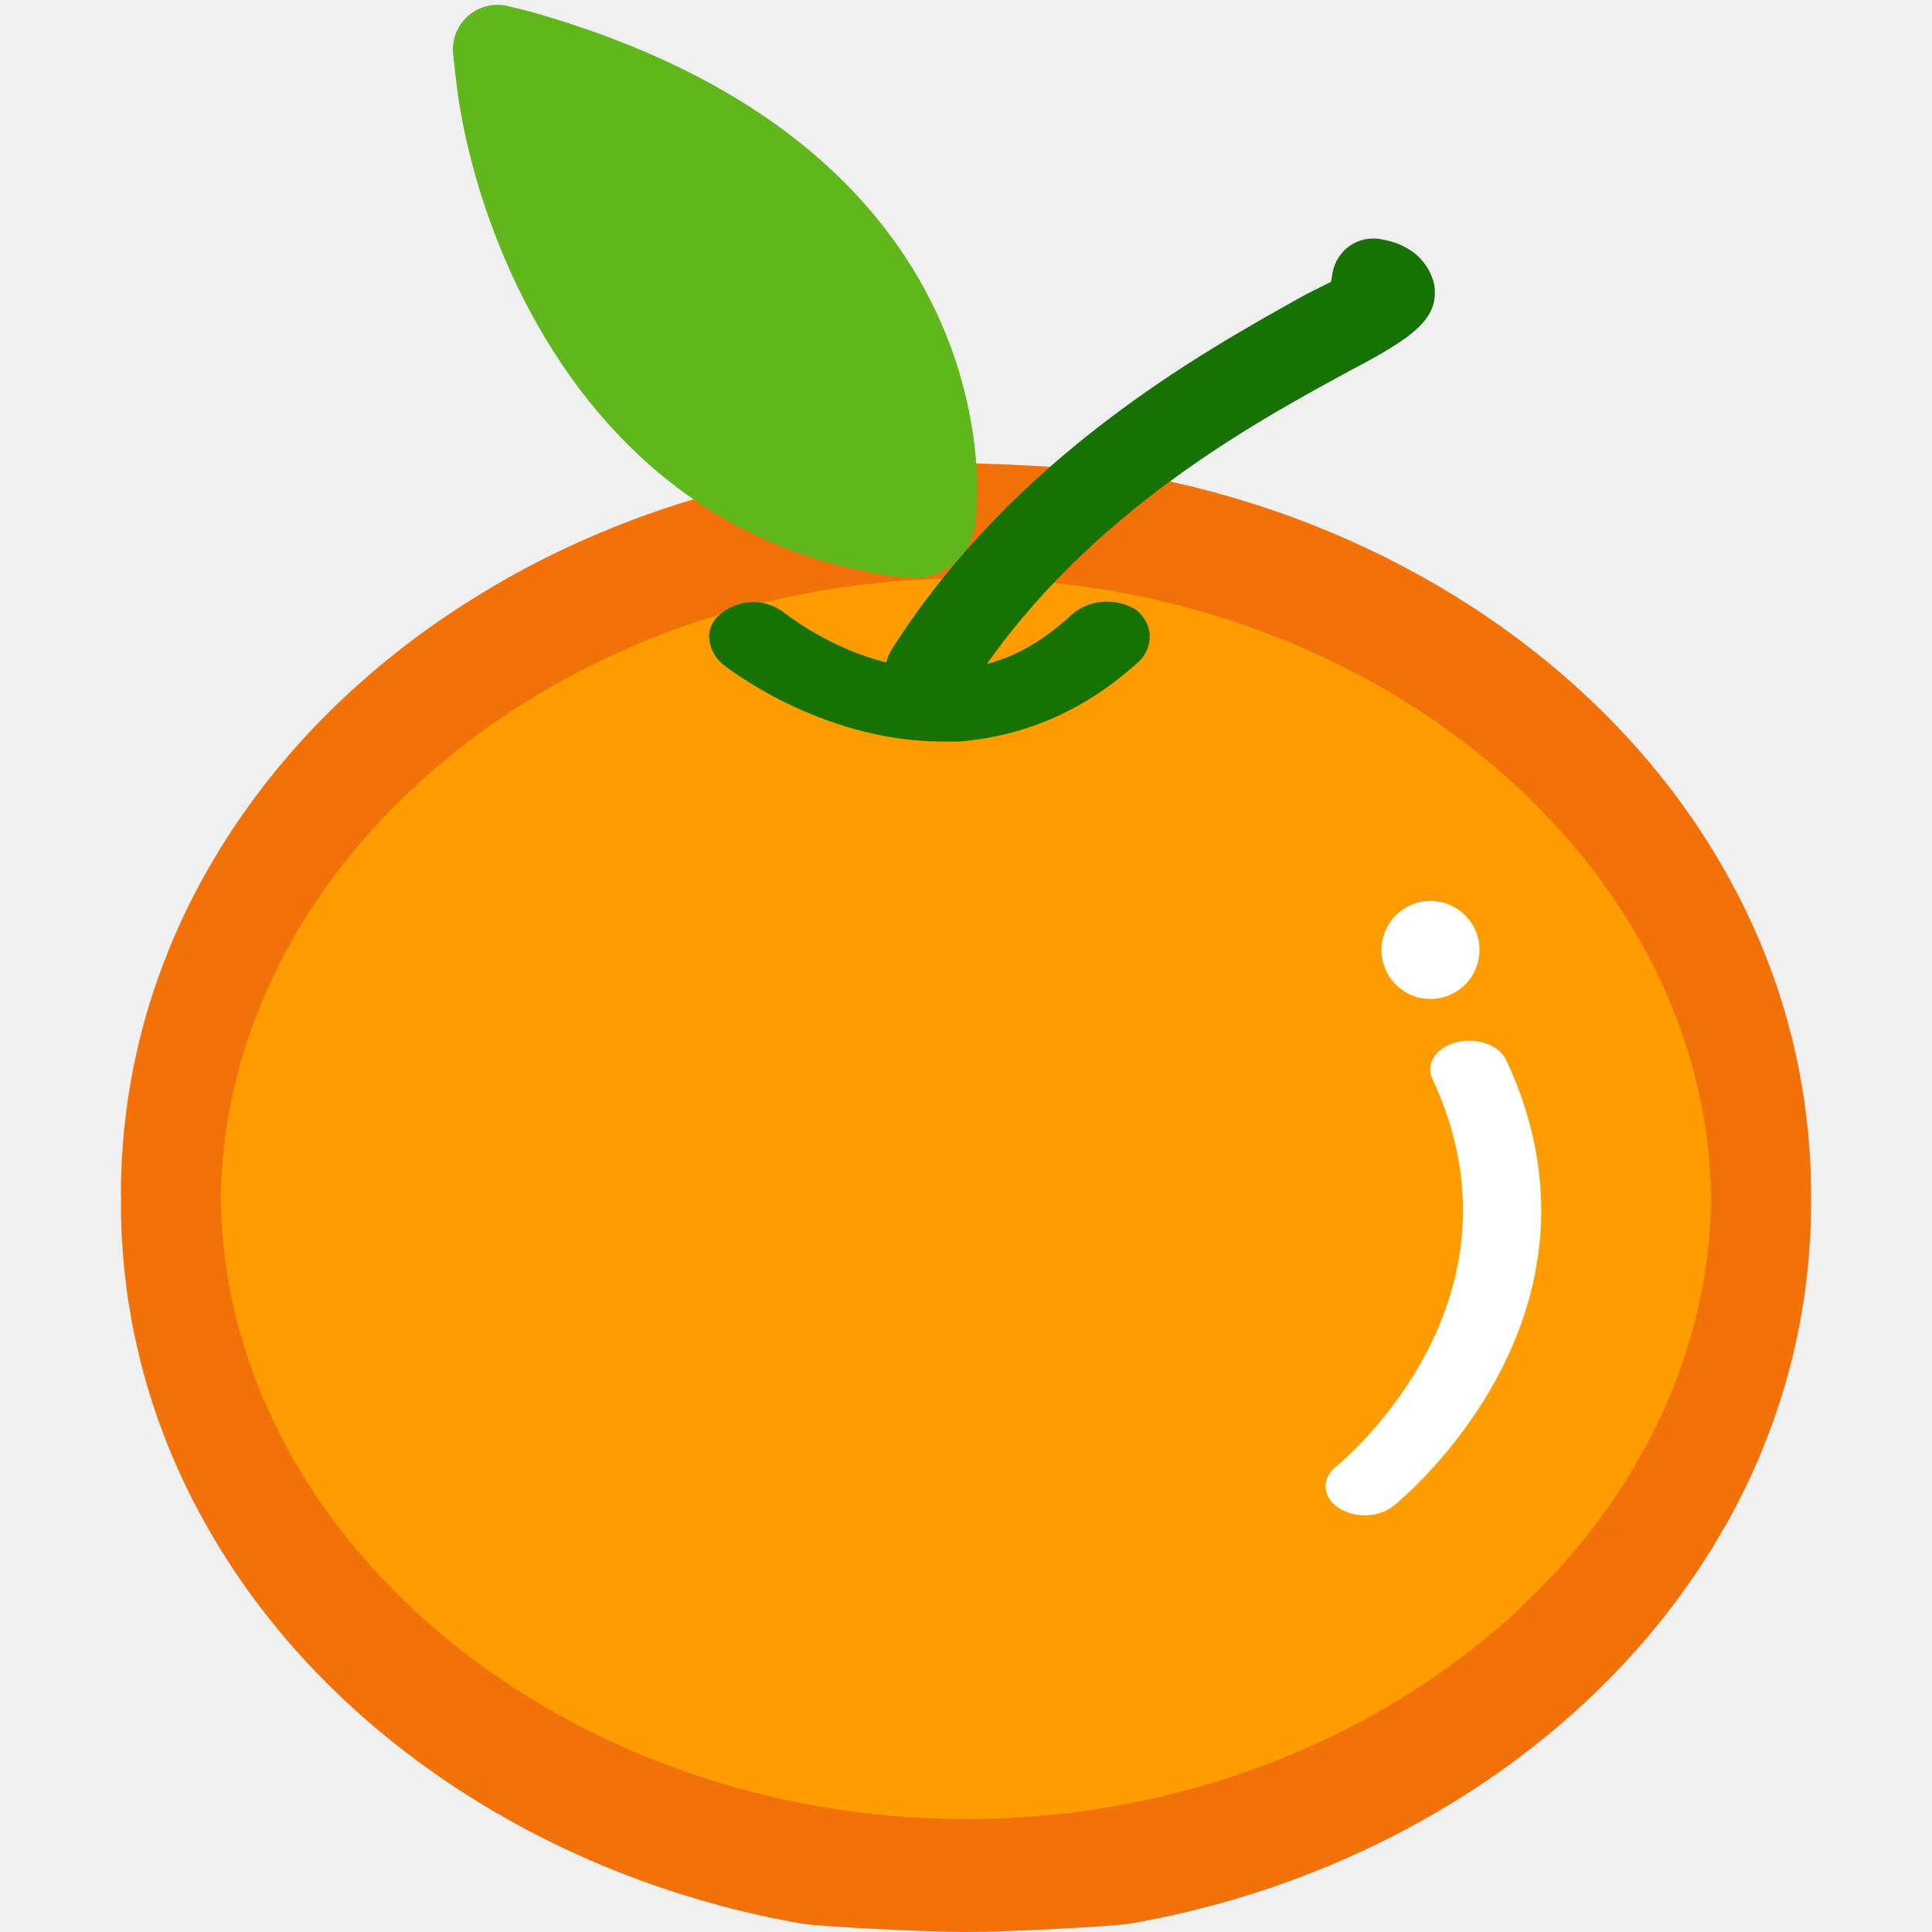
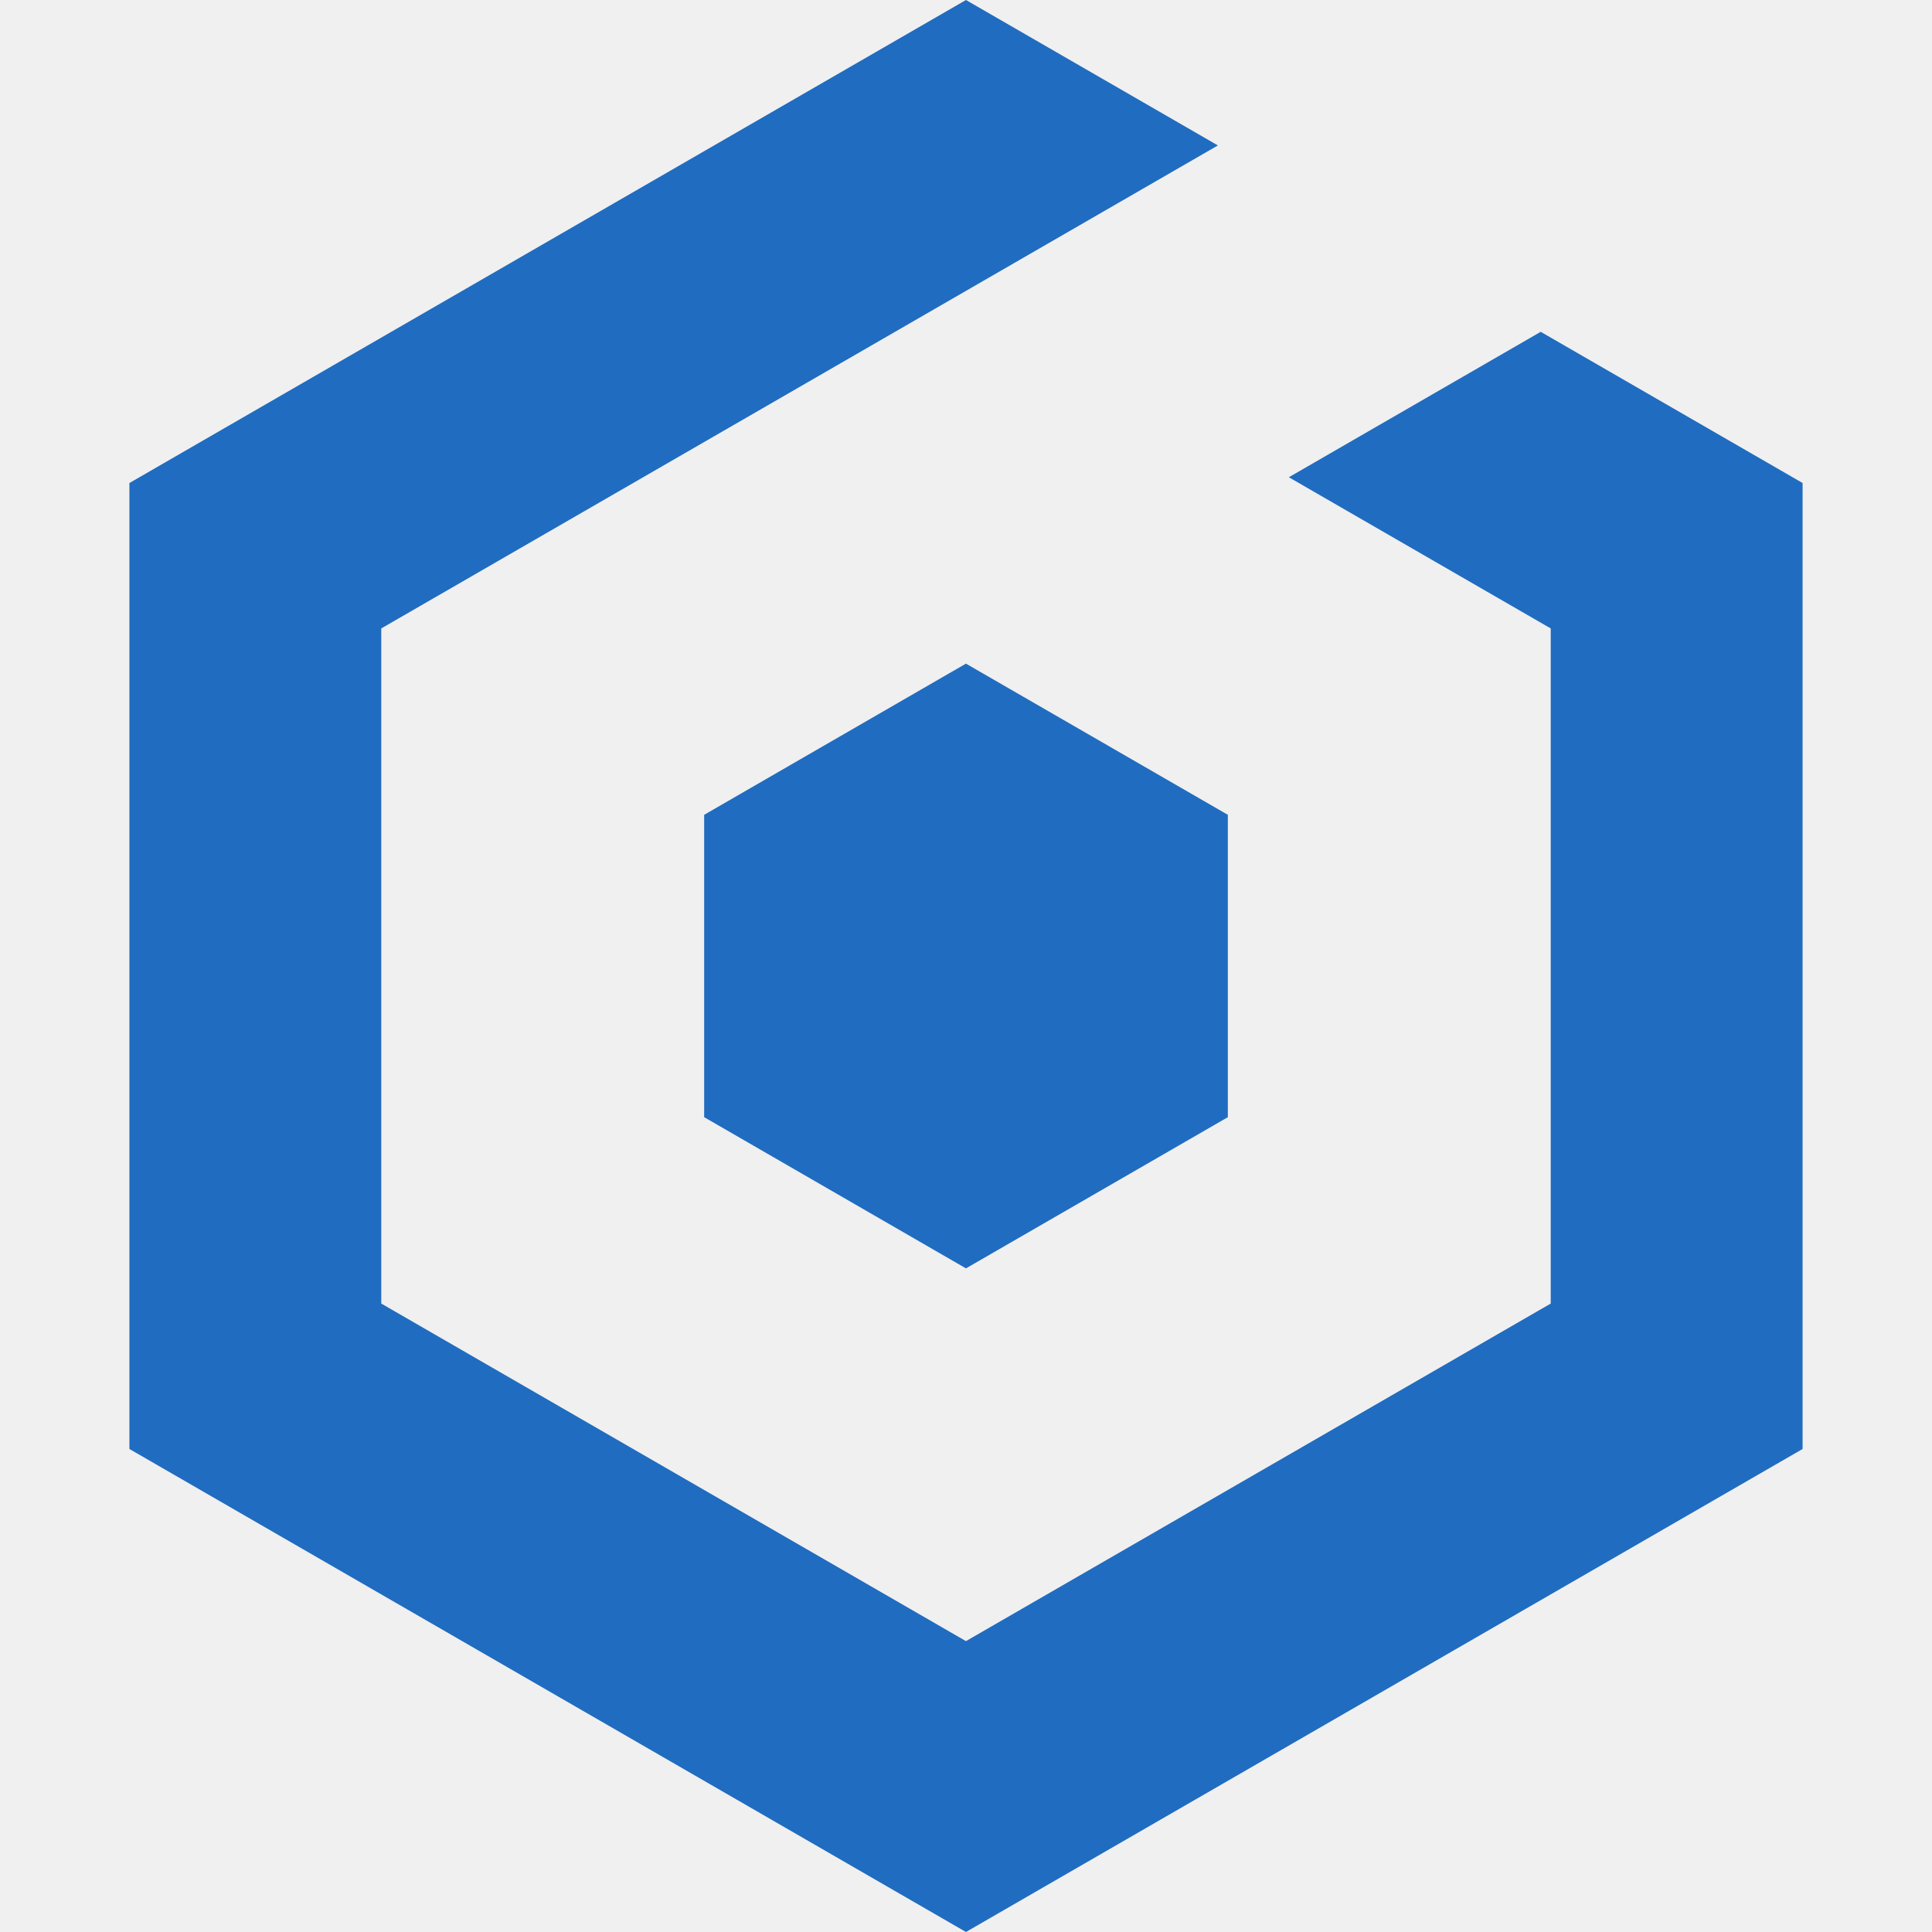
- <svg xmlns="http://www.w3.org/2000/svg" t="1709519522365" class="icon" viewBox="0 0 1024 1024" version="1.1" p-id="1265" width="32" height="32">
-   <path d="M511.914 1024c-22.409 0-79.747-2.976-87.639-4.562-116.821-20.527-221.384-81.891-286.922-168.401l-1.95-2.554c-2.361-3.159-4.641-6.398-6.899-9.636l-2.874-4.117c-2.007-2.954-3.946-5.964-5.873-8.986 0 0-2.349-3.683-3.216-5.075-1.756-2.874-3.421-5.77-5.143-8.678-1.46-2.532-2.372-4.128-3.262-5.702q-2.349-4.208-4.562-8.462c-1.14-2.098-2.178-4.185-3.216-6.284-1.38-2.771-2.703-5.565-4.003-8.359-1.026-2.281-2.041-4.448-3.022-6.694q-1.825-4.128-3.535-8.313-1.437-3.512-2.783-7.048c-1.061-2.748-2.087-5.497-3.079-8.268-0.867-2.463-1.688-4.926-2.509-7.401-0.901-2.726-1.802-5.474-2.634-8.234-0.741-2.44-1.425-4.892-2.11-7.356-0.89-3.193-1.619-5.85-2.281-8.542-0.57-2.281-1.083-4.562-1.597-6.842l-0.673-2.988c-0.479-2.11-0.958-4.219-1.38-6.341-0.479-2.383-0.89-4.79-1.3-7.196l-0.65-3.672c-0.319-1.836-0.65-3.672-0.924-5.519-0.388-2.611-0.707-5.234-1.015-7.857l-0.513-4.094c-0.205-1.608-0.399-3.147-0.559-4.698-0.319-3.273-0.547-6.569-0.764-9.864 0 0-0.445-5.827-0.502-7.002q-0.422-8.507-0.433-17.106l0.091-2.714-0.103-2.976c0-5.702 0.16-11.404 0.445-17.037 0.057-1.14 0.502-6.956 0.502-6.956 0.239-3.535 0.445-6.728 0.764-9.899 0.16-1.585 0.365-3.159 0.559-4.721l0.502-4.06c0.319-2.646 0.639-5.269 1.026-7.869 0.274-1.847 0.604-3.695 0.924-5.531l0.65-3.683c0.411-2.406 0.832-4.812 1.3-7.196 0.422-2.11 0.901-4.208 1.38-6.318l0.376-1.676c0.764-3.421 1.3-5.793 1.893-8.154 0.684-2.737 1.448-5.44 2.201-8.142 0.81-2.931 1.483-5.348 2.212-7.755 0.832-2.76 1.733-5.508 2.634-8.245s1.665-4.995 2.509-7.39q1.483-4.14 3.079-8.256 1.357-3.558 2.783-7.059c1.14-2.794 2.281-5.554 3.535-8.313 0.981-2.281 1.996-4.47 3.022-6.683 1.3-2.805 2.623-5.588 4.003-8.37q1.562-3.147 3.204-6.261 2.212-4.276 4.562-8.473c1.072-1.927 2.178-3.843 3.284-5.759 1.676-2.897 3.421-5.805 5.132-8.667l3.216-5.075c1.927-3.022 3.866-6.033 5.884-8.998l2.862-4.094c2.281-3.25 4.562-6.489 6.911-9.659l1.927-2.509c65.515-86.533 170.066-147.908 286.773-168.412 7.572-1.505 41.693-5.702 85.016-5.702 27.7 0 82.769 4.083 90.524 5.634 116.81 20.527 221.372 81.88 286.899 168.378l1.973 2.577c2.372 3.17 4.653 6.409 6.911 9.648l2.874 4.105c1.984 2.954 3.946 5.976 5.873 9.009l3.227 5.075c1.756 2.851 3.421 5.702 5.12 8.644l3.296 5.782c1.54 2.783 3.045 5.611 4.562 8.462 1.072 2.064 2.144 4.14 3.17 6.227 1.391 2.794 2.726 5.588 4.026 8.393 1.026 2.224 2.041 4.436 3.011 6.671 1.209 2.76 2.395 5.542 3.535 8.336 0.947 2.281 1.87 4.676 2.783 7.036 1.061 2.748 2.098 5.508 3.09 8.291 0.855 2.383 1.654 4.79 2.463 7.196 1.026 3.147 1.882 5.77 2.68 8.416s1.494 5.132 2.201 7.698l0.388 1.425c0.627 2.281 1.254 4.562 1.813 6.774s1.14 4.698 1.654 7.048l0.57 2.543c0.513 2.281 1.004 4.39 1.425 6.557 0.525 2.589 0.969 5.2 1.414 7.812l0.479 2.726c0.354 1.961 0.696 3.912 0.992 5.873 0.365 2.463 0.661 4.972 0.969 7.47 0 0.08 0.958 7.686 1.14 9.192 0.308 3.136 0.525 6.318 0.741 9.511 0 0 0.468 6.215 0.525 7.356 0.274 5.702 0.433 11.404 0.433 17.106l-0.08 2.714 0.08 2.976c0 5.702-0.16 11.404-0.433 17.026-0.057 1.14-0.525 7.367-0.525 7.367-0.262 3.672-0.456 6.603-0.753 9.499-0.148 1.483-0.855 7.184-0.855 7.184l-0.239 1.904c-0.319 2.589-0.616 5.086-0.981 7.572-0.297 1.95-0.639 3.9-0.992 5.85l-0.513 2.931c-0.502 2.942-0.912 5.28-1.38 7.595s-0.947 4.459-1.448 6.671l-0.297 1.357c-0.798 3.524-1.323 5.839-1.904 8.131s-1.14 4.425-1.768 6.637l-0.433 1.562c-0.707 2.566-1.414 5.132-2.201 7.686-0.844 2.783-1.733 5.519-2.646 8.268s-1.654 4.983-2.497 7.356c-0.992 2.783-2.03 5.542-3.09 8.302q-1.368 3.547-2.783 7.048c-1.14 2.783-2.281 5.554-3.535 8.325-0.969 2.281-1.984 4.448-3.011 6.66-1.3 2.805-2.634 5.611-4.014 8.382-1.049 2.11-2.11 4.174-3.182 6.249-1.483 2.84-2.988 5.702-4.562 8.484-1.072 1.904-2.178 3.832-3.284 5.702-1.688 2.897-3.421 5.793-5.132 8.656l-3.216 5.075c-1.927 3.022-3.889 6.044-5.907 9.032l-2.84 4.06c-2.281 3.25-4.562 6.489-6.911 9.67l-1.95 2.543c-65.584 86.578-170.112 147.943-286.808 168.435-7.949 1.585-65.458 4.584-87.913 4.584z" fill="#F27108" p-id="1266" />
-   <path d="M508.402 306.593c-200.708 1.528-371.926 134.748-389.899 303.286-0.855 8.177-1.368 16.707-1.528 25.374 0.16 8.815 0.673 17.357 1.528 25.522 17.973 168.538 189.236 301.769 389.899 303.343l3.581 0.08 3.569-0.08c200.252-1.517 371.481-134.429 389.83-302.579 0.901-8.302 1.437-17.106 1.597-26.069-0.16-9.123-0.696-17.938-1.597-26.229-18.349-168.162-189.578-301.062-389.83-302.591l-3.569-0.08z" fill="#FF9D00" p-id="1267" />
-   <path d="M499.781 393.046c-65.766 0-116.32-40.655-116.787-41.054a19.649 19.649 0 0 1-7.139-14.483 14.973 14.973 0 0 1 5.428-11.541 27.597 27.597 0 0 1 18.052-6.842 26.936 26.936 0 0 1 16.524 5.759c0.89 0.718 24.701 19.444 54.955 26.446a120.516 120.516 0 0 0 28.51 3.626c25.476 0 47.36-9.306 68.845-29.297a28.51 28.51 0 0 1 18.714-6.785 29.068 29.068 0 0 1 15.772 4.63c4.117 3.763 6.455 8.256 6.74 13.023a18.634 18.634 0 0 1-5.2 13.605c-28.042 25.682-59.619 39.914-95.907 42.913z" fill="#167203" p-id="1268" />
-   <path d="M491.832 379.042a22.979 22.979 0 0 1-12.088-3.421 21.508 21.508 0 0 1-10.058-13.879 23.321 23.321 0 0 1 3.284-18.052c64.5-101.335 163.429-156.541 216.582-186.203l2.691-1.494 13.263-6.626 0.741-4.562a22.158 22.158 0 0 1 9.123-14.472 21.952 21.952 0 0 1 16.764-3.524c20.071 3.547 26.103 16.262 27.928 23.526 3.296 18.862-11.564 28.852-46.277 47.03l-3.045 1.665c-49.481 27.107-141.602 77.546-198.918 169.918-2.999 4.961-11.028 10.001-19.387 10.001z" fill="#167203" p-id="1269" />
-   <path d="M715.246 801.898a22.682 22.682 0 0 1-5.896-2.794c-8.439-5.702-9.032-15.35-1.368-21.599 4.368-3.547 106.17-88.232 51.226-205.703-3.729-7.983 2.007-16.684 12.807-19.387s22.591 1.483 26.32 9.454c63.166 135.079-54.739 232.263-59.802 236.334-5.907 4.767-15.224 6.272-23.287 3.752z m0 0M782.118 513.608a25.967 25.967 0 1 0-20.698 15.658 25.967 25.967 0 0 0 20.698-15.658z m0 0" fill="#FFFFFF" p-id="1270" />
-   <path d="M516.476 279.406a32.695 32.695 0 0 1-34.93 26.993c-169.918-19.056-230.267-181.037-239.789-263.612l-1.608-14.289a23.709 23.709 0 0 1 28.59-25.408l12.693 3.182c263.623 74.638 236.619 271.549 235 273.134z" fill="#60B71C" p-id="1271" />
+ <svg xmlns="http://www.w3.org/2000/svg" viewBox="0 0 1024 1024" fill="#206CC0">
+   <path d="M511.975 0l133.533 77.081-443.431 256v357.831l309.898 178.919 309.942-178.919V333.081l-138.803-80.132 133.49-77.081 138.803 80.132v511.994l-443.431 256-443.382-256V256.006L511.975 0z m0 672.265l-138.753-80.139V431.868l138.753-80.132 138.803 80.132v160.259L511.975 672.265z" p-id="7058" />
</svg>
